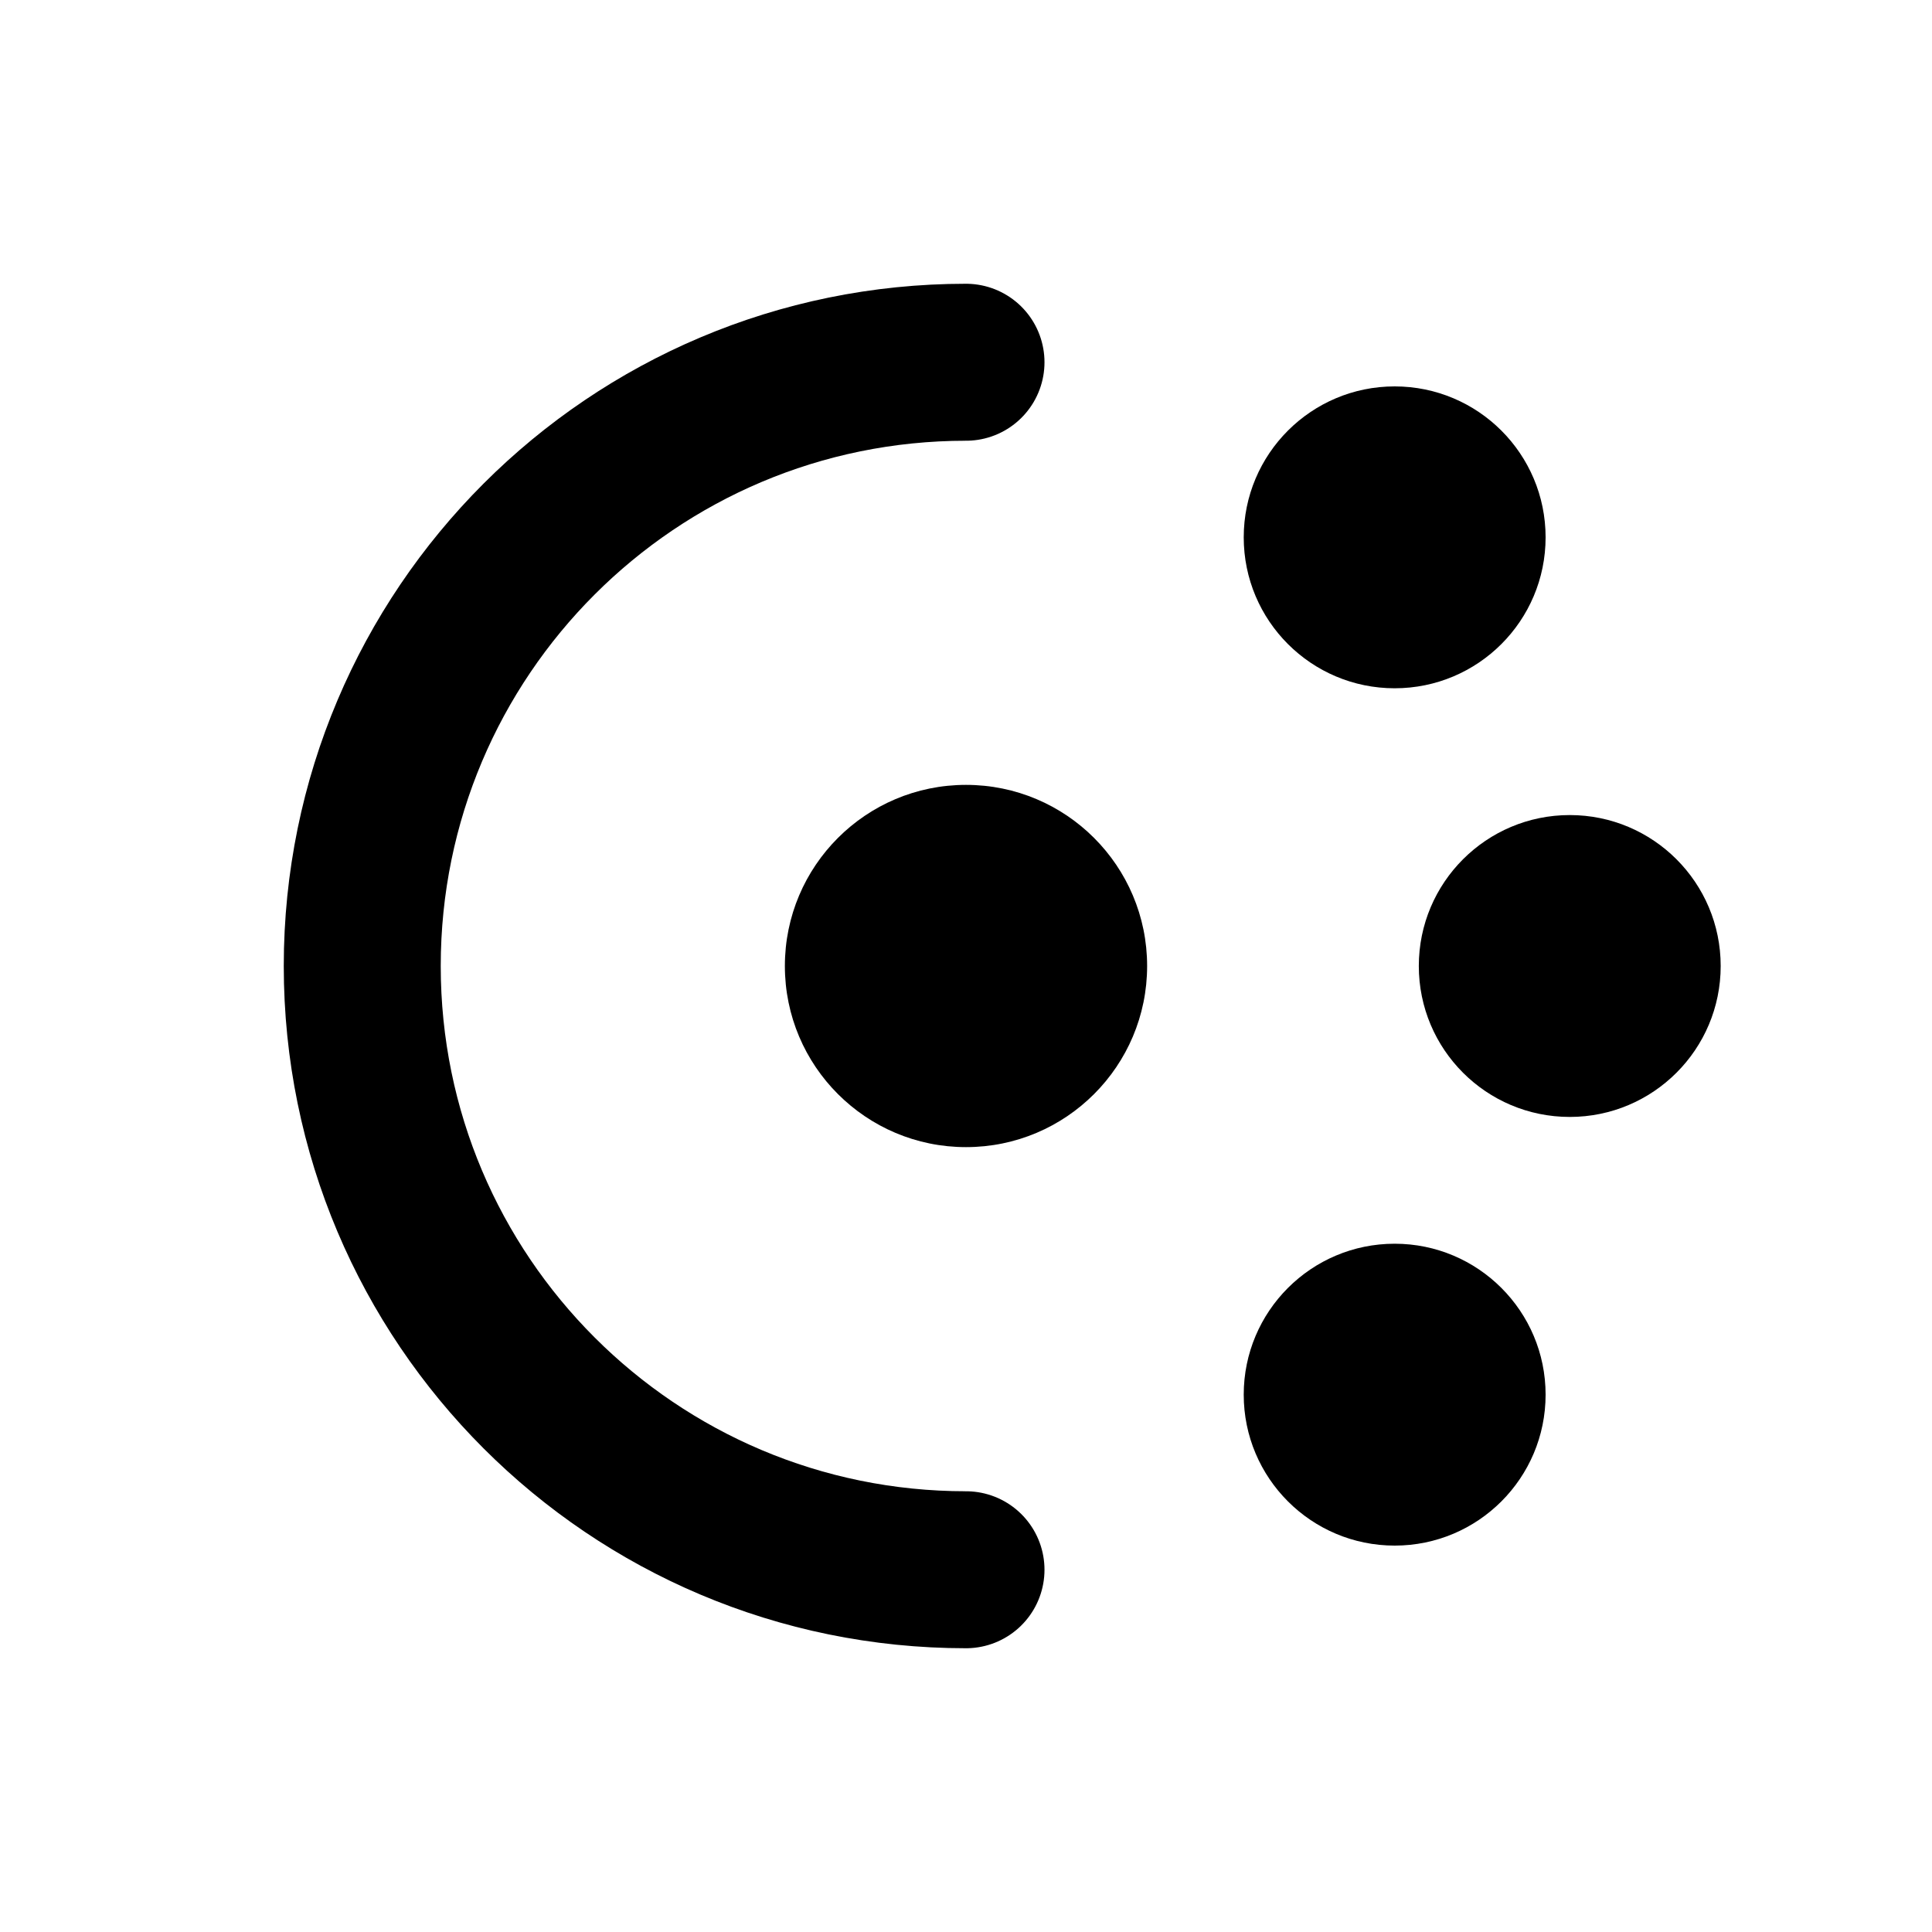
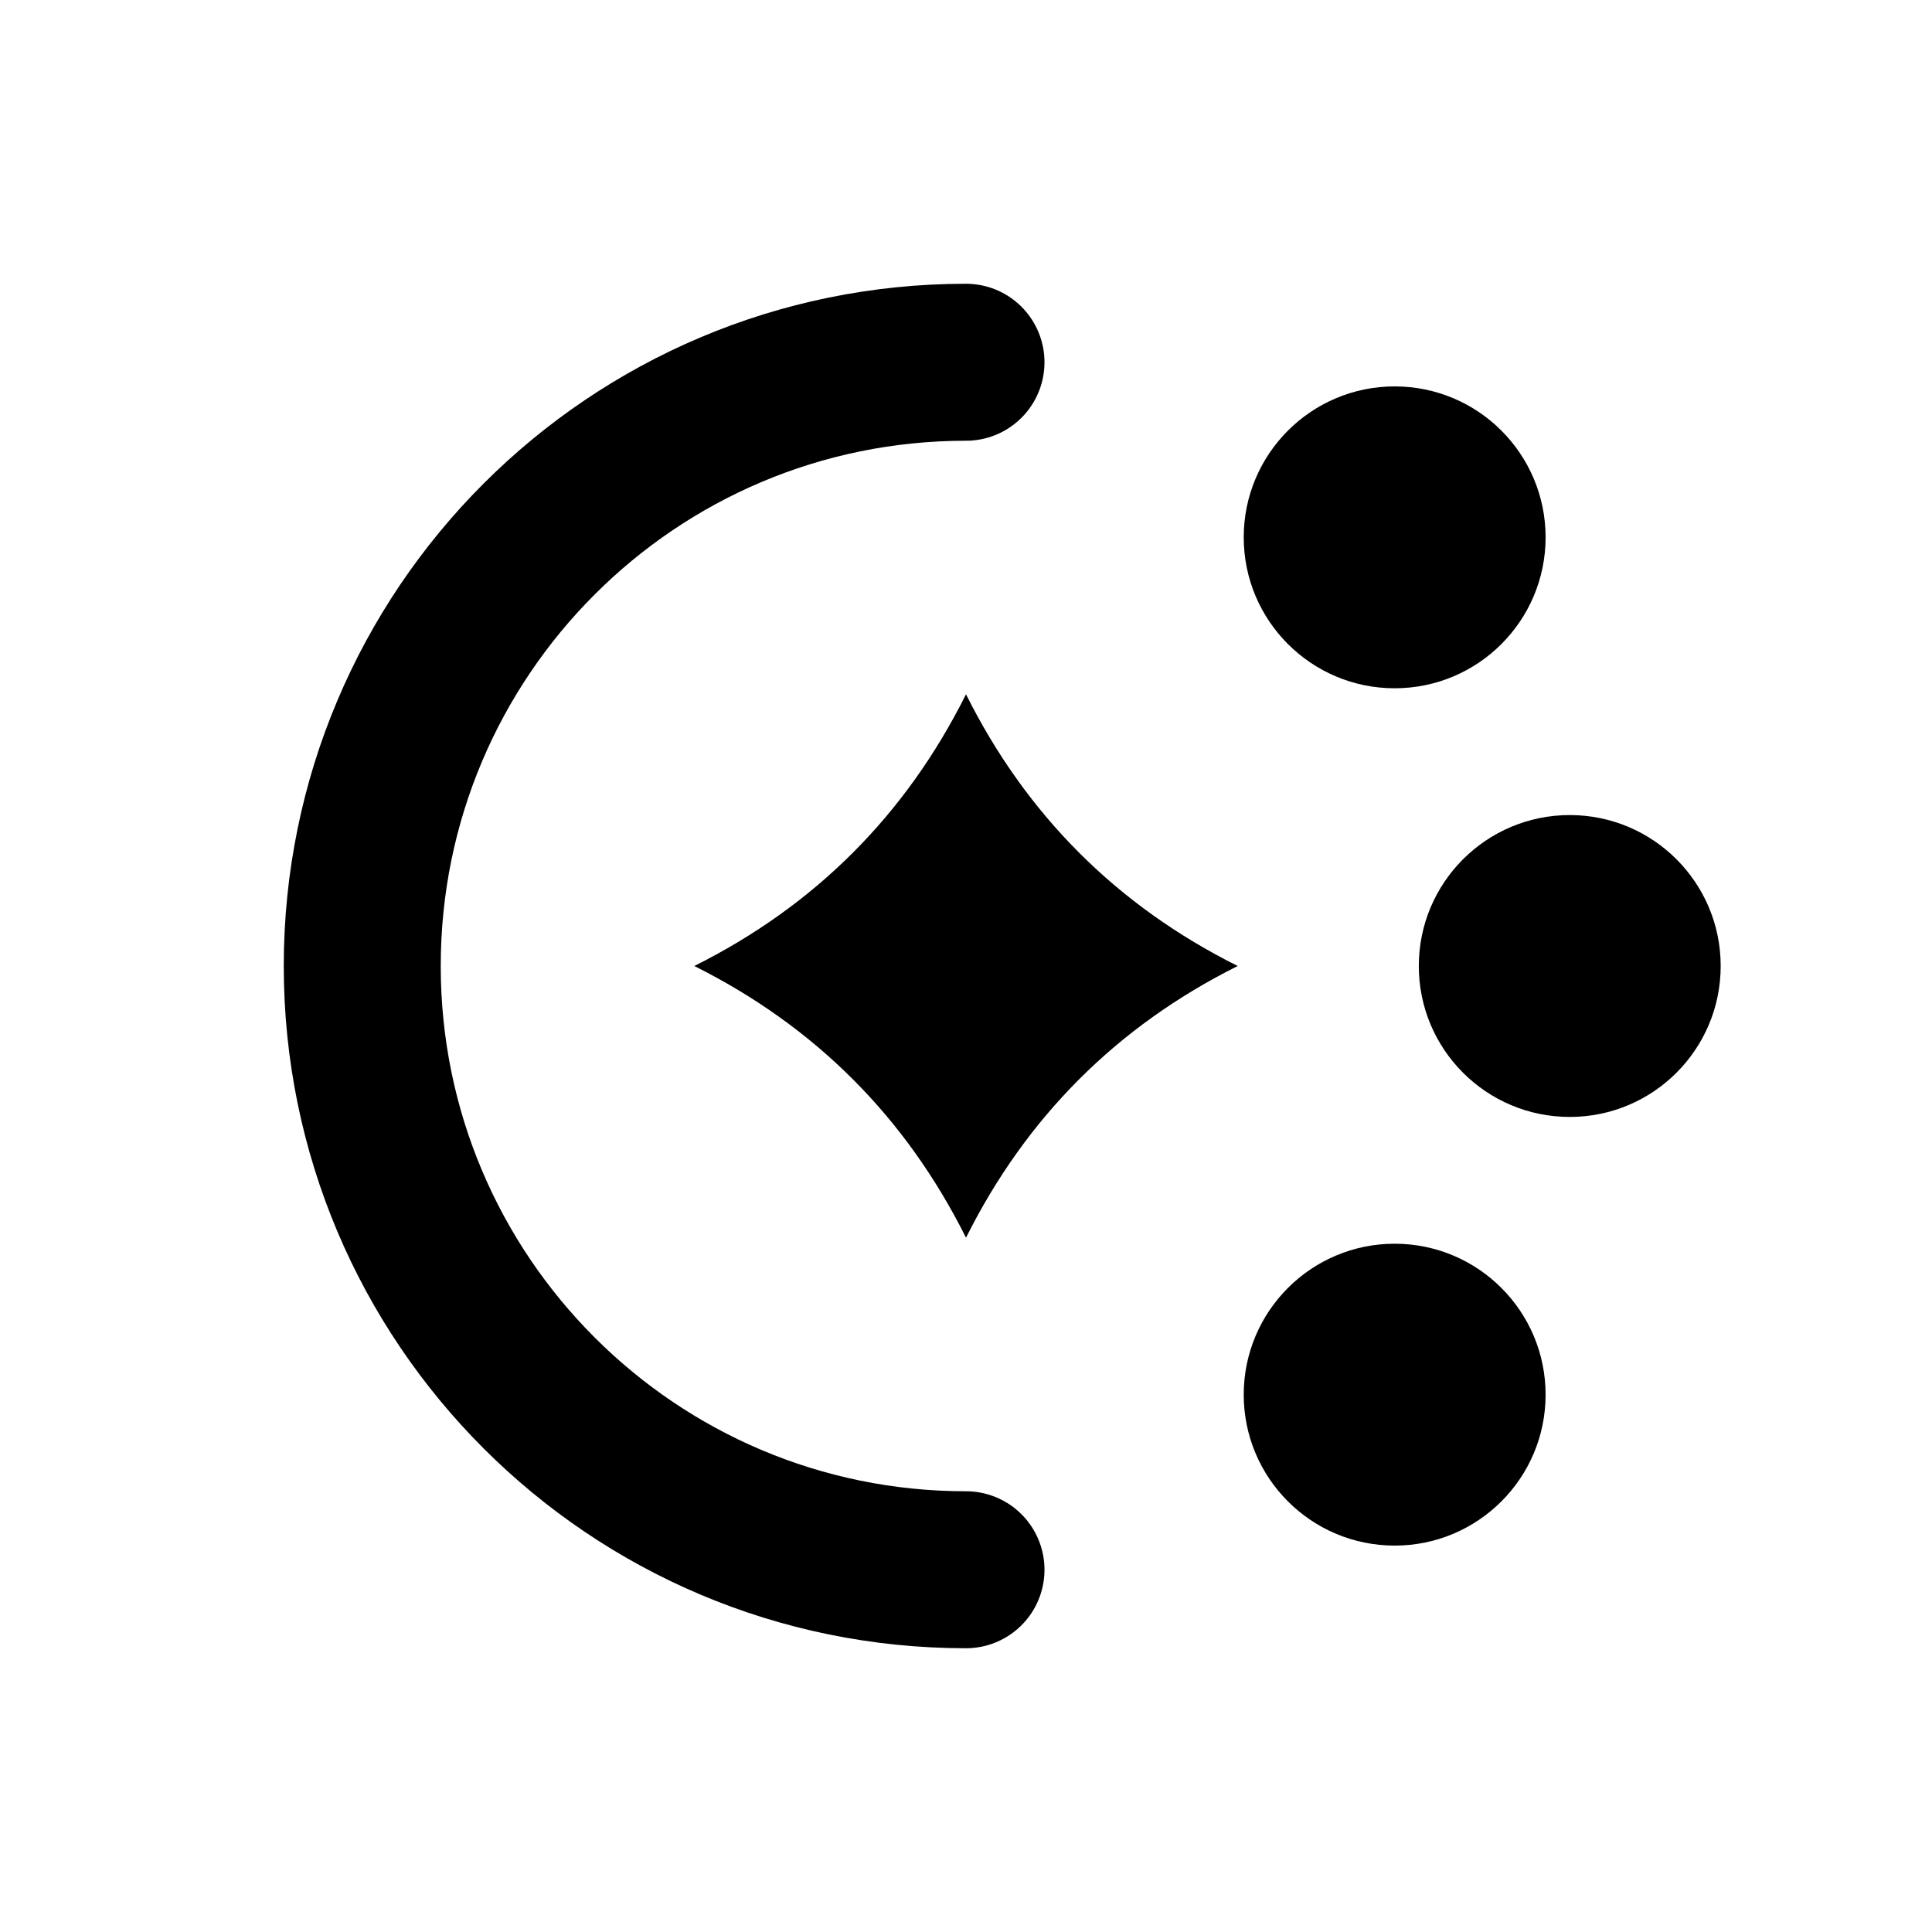
<svg xmlns="http://www.w3.org/2000/svg" viewBox="0 0 32 32" fill="none" stroke="currentColor" stroke-width="2.6" stroke-linecap="round">
  <path d="M16 6A10 10 0 0 0 16 26" />
  <circle cx="23.1" cy="8.9" r="2.5" fill="currentColor" stroke="none" />
  <circle cx="26" cy="16" r="2.5" fill="currentColor" stroke="none" />
  <circle cx="23.1" cy="23.1" r="2.5" fill="currentColor" stroke="none" />
-   <circle cx="16" cy="16" r="3" fill="currentColor" stroke="none" />
+   <path d="M16 11.5Q17.5 14.5 20.5 16Q17.5 17.5 16 20.5Q14.5 17.5 11.5 16Q14.5 14.5 16 11.5Z" fill="currentColor" stroke="none" />
</svg>
